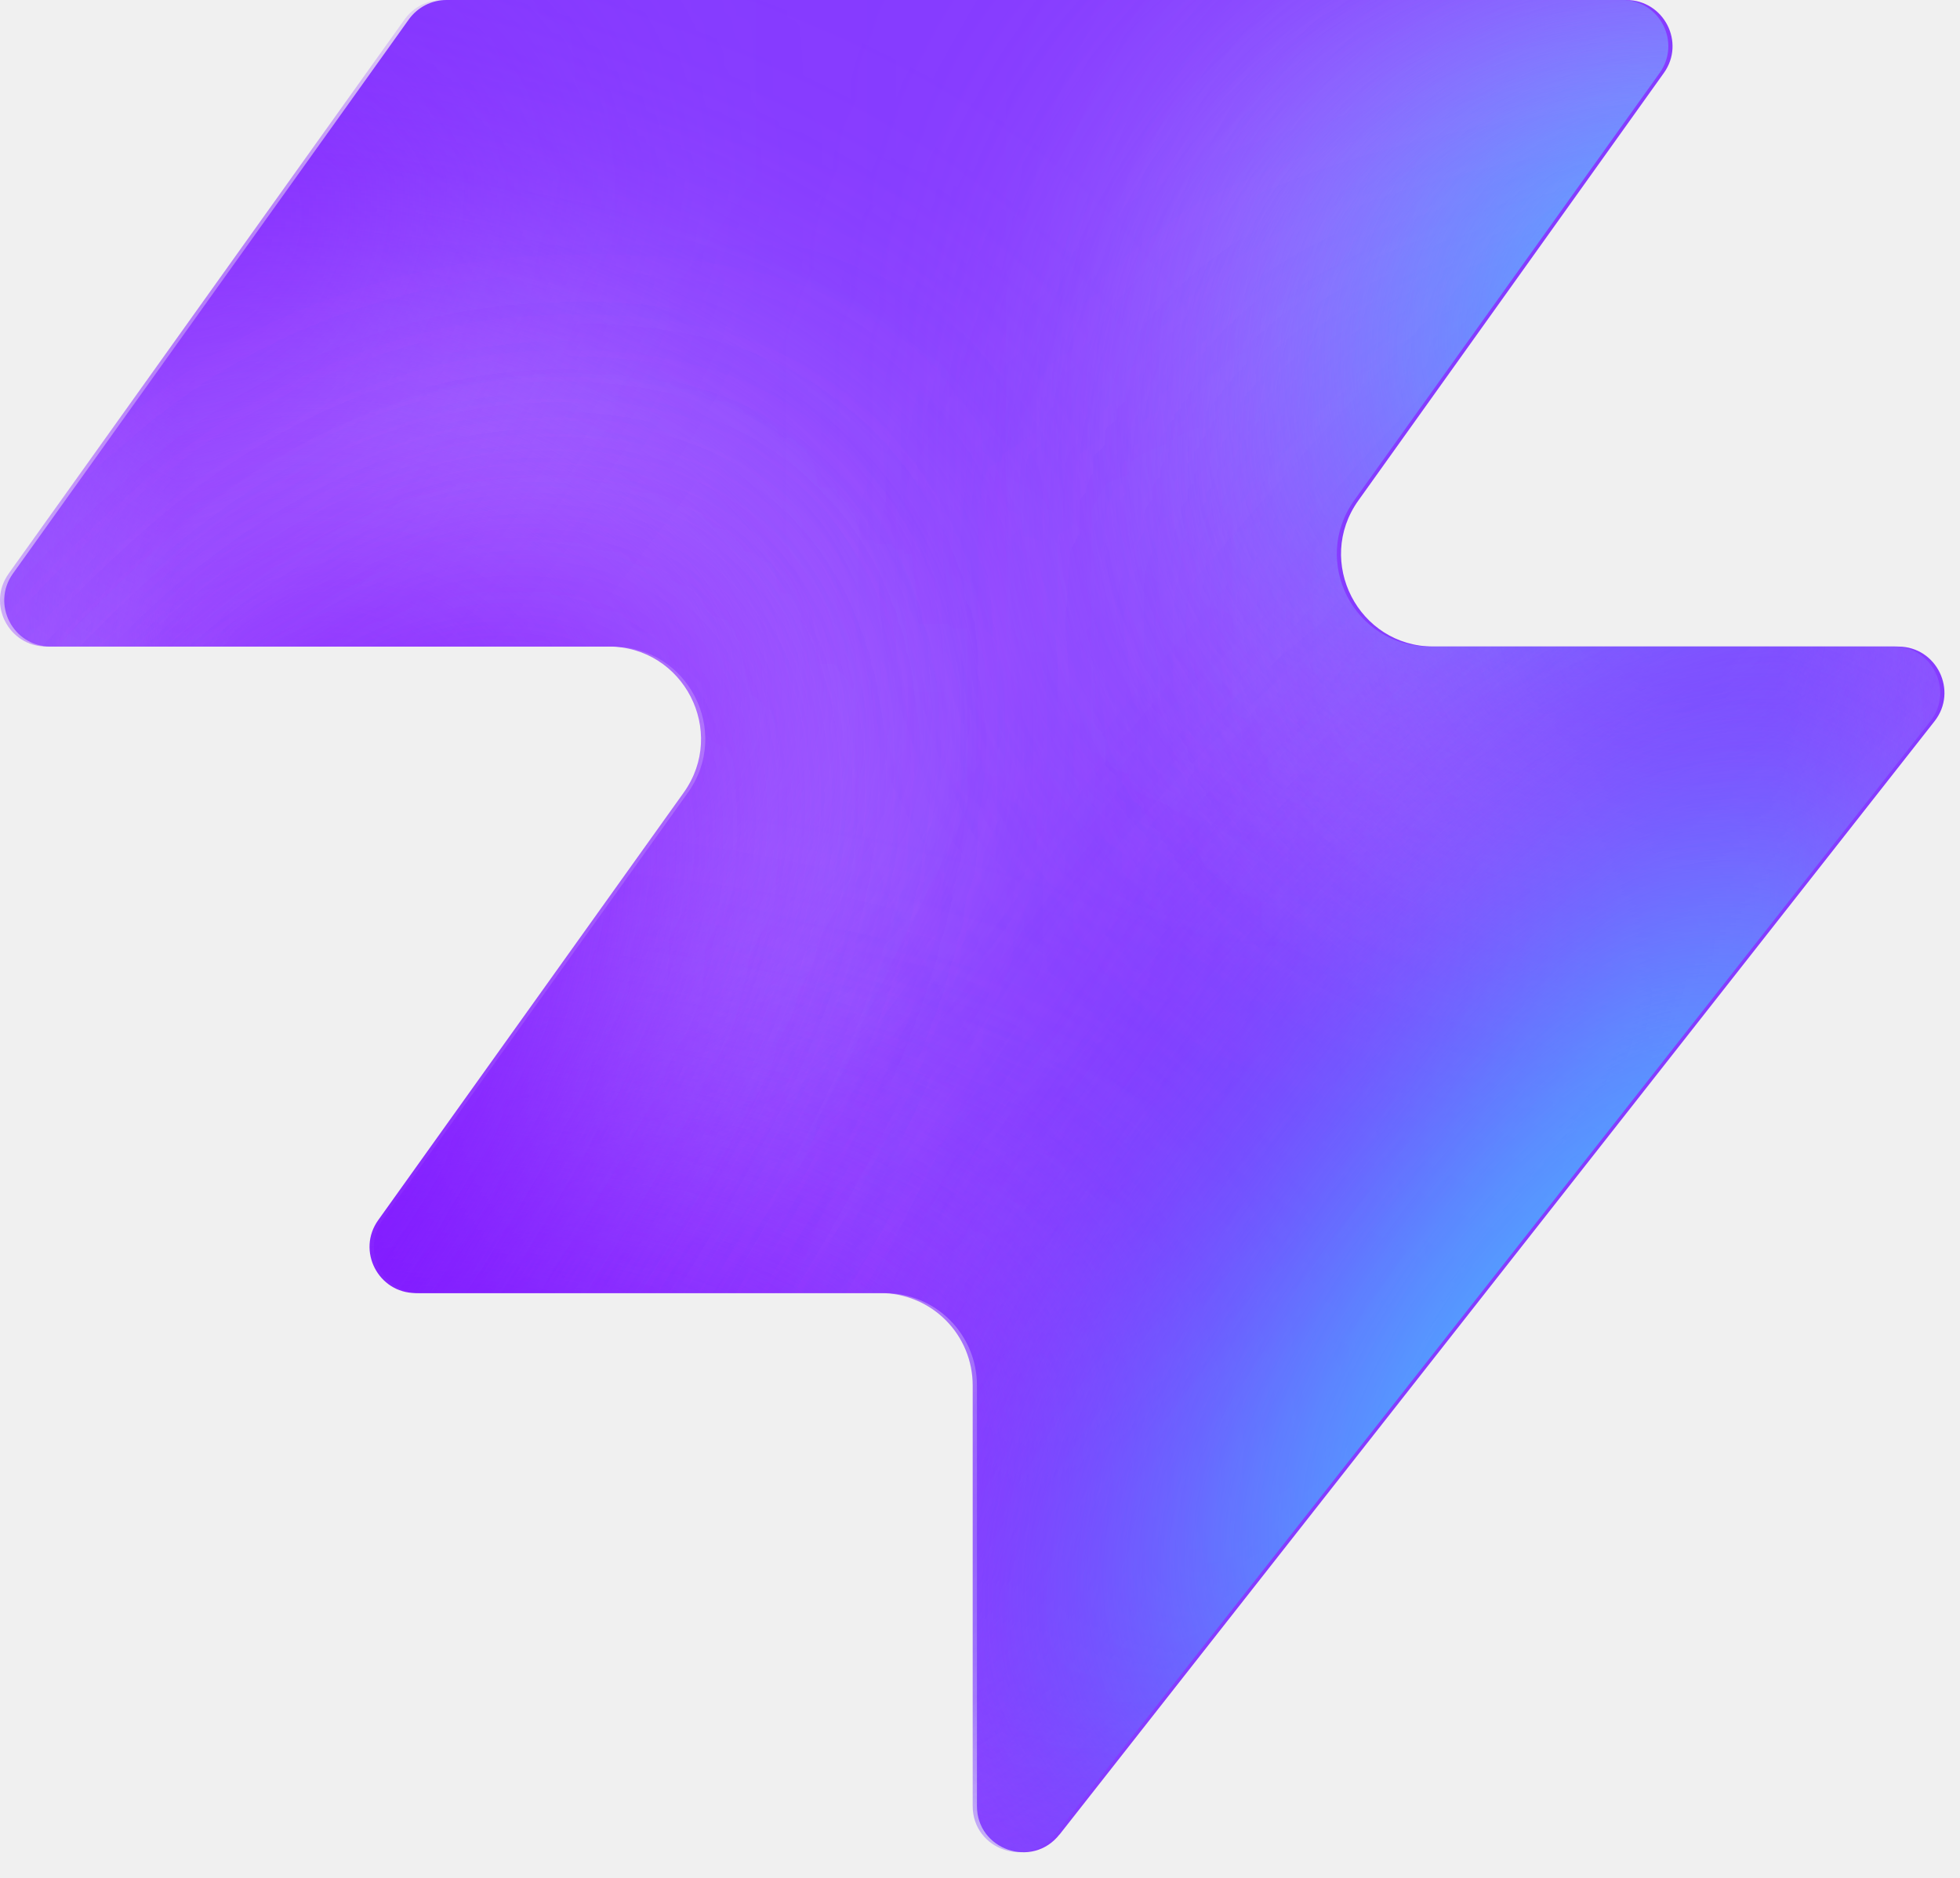
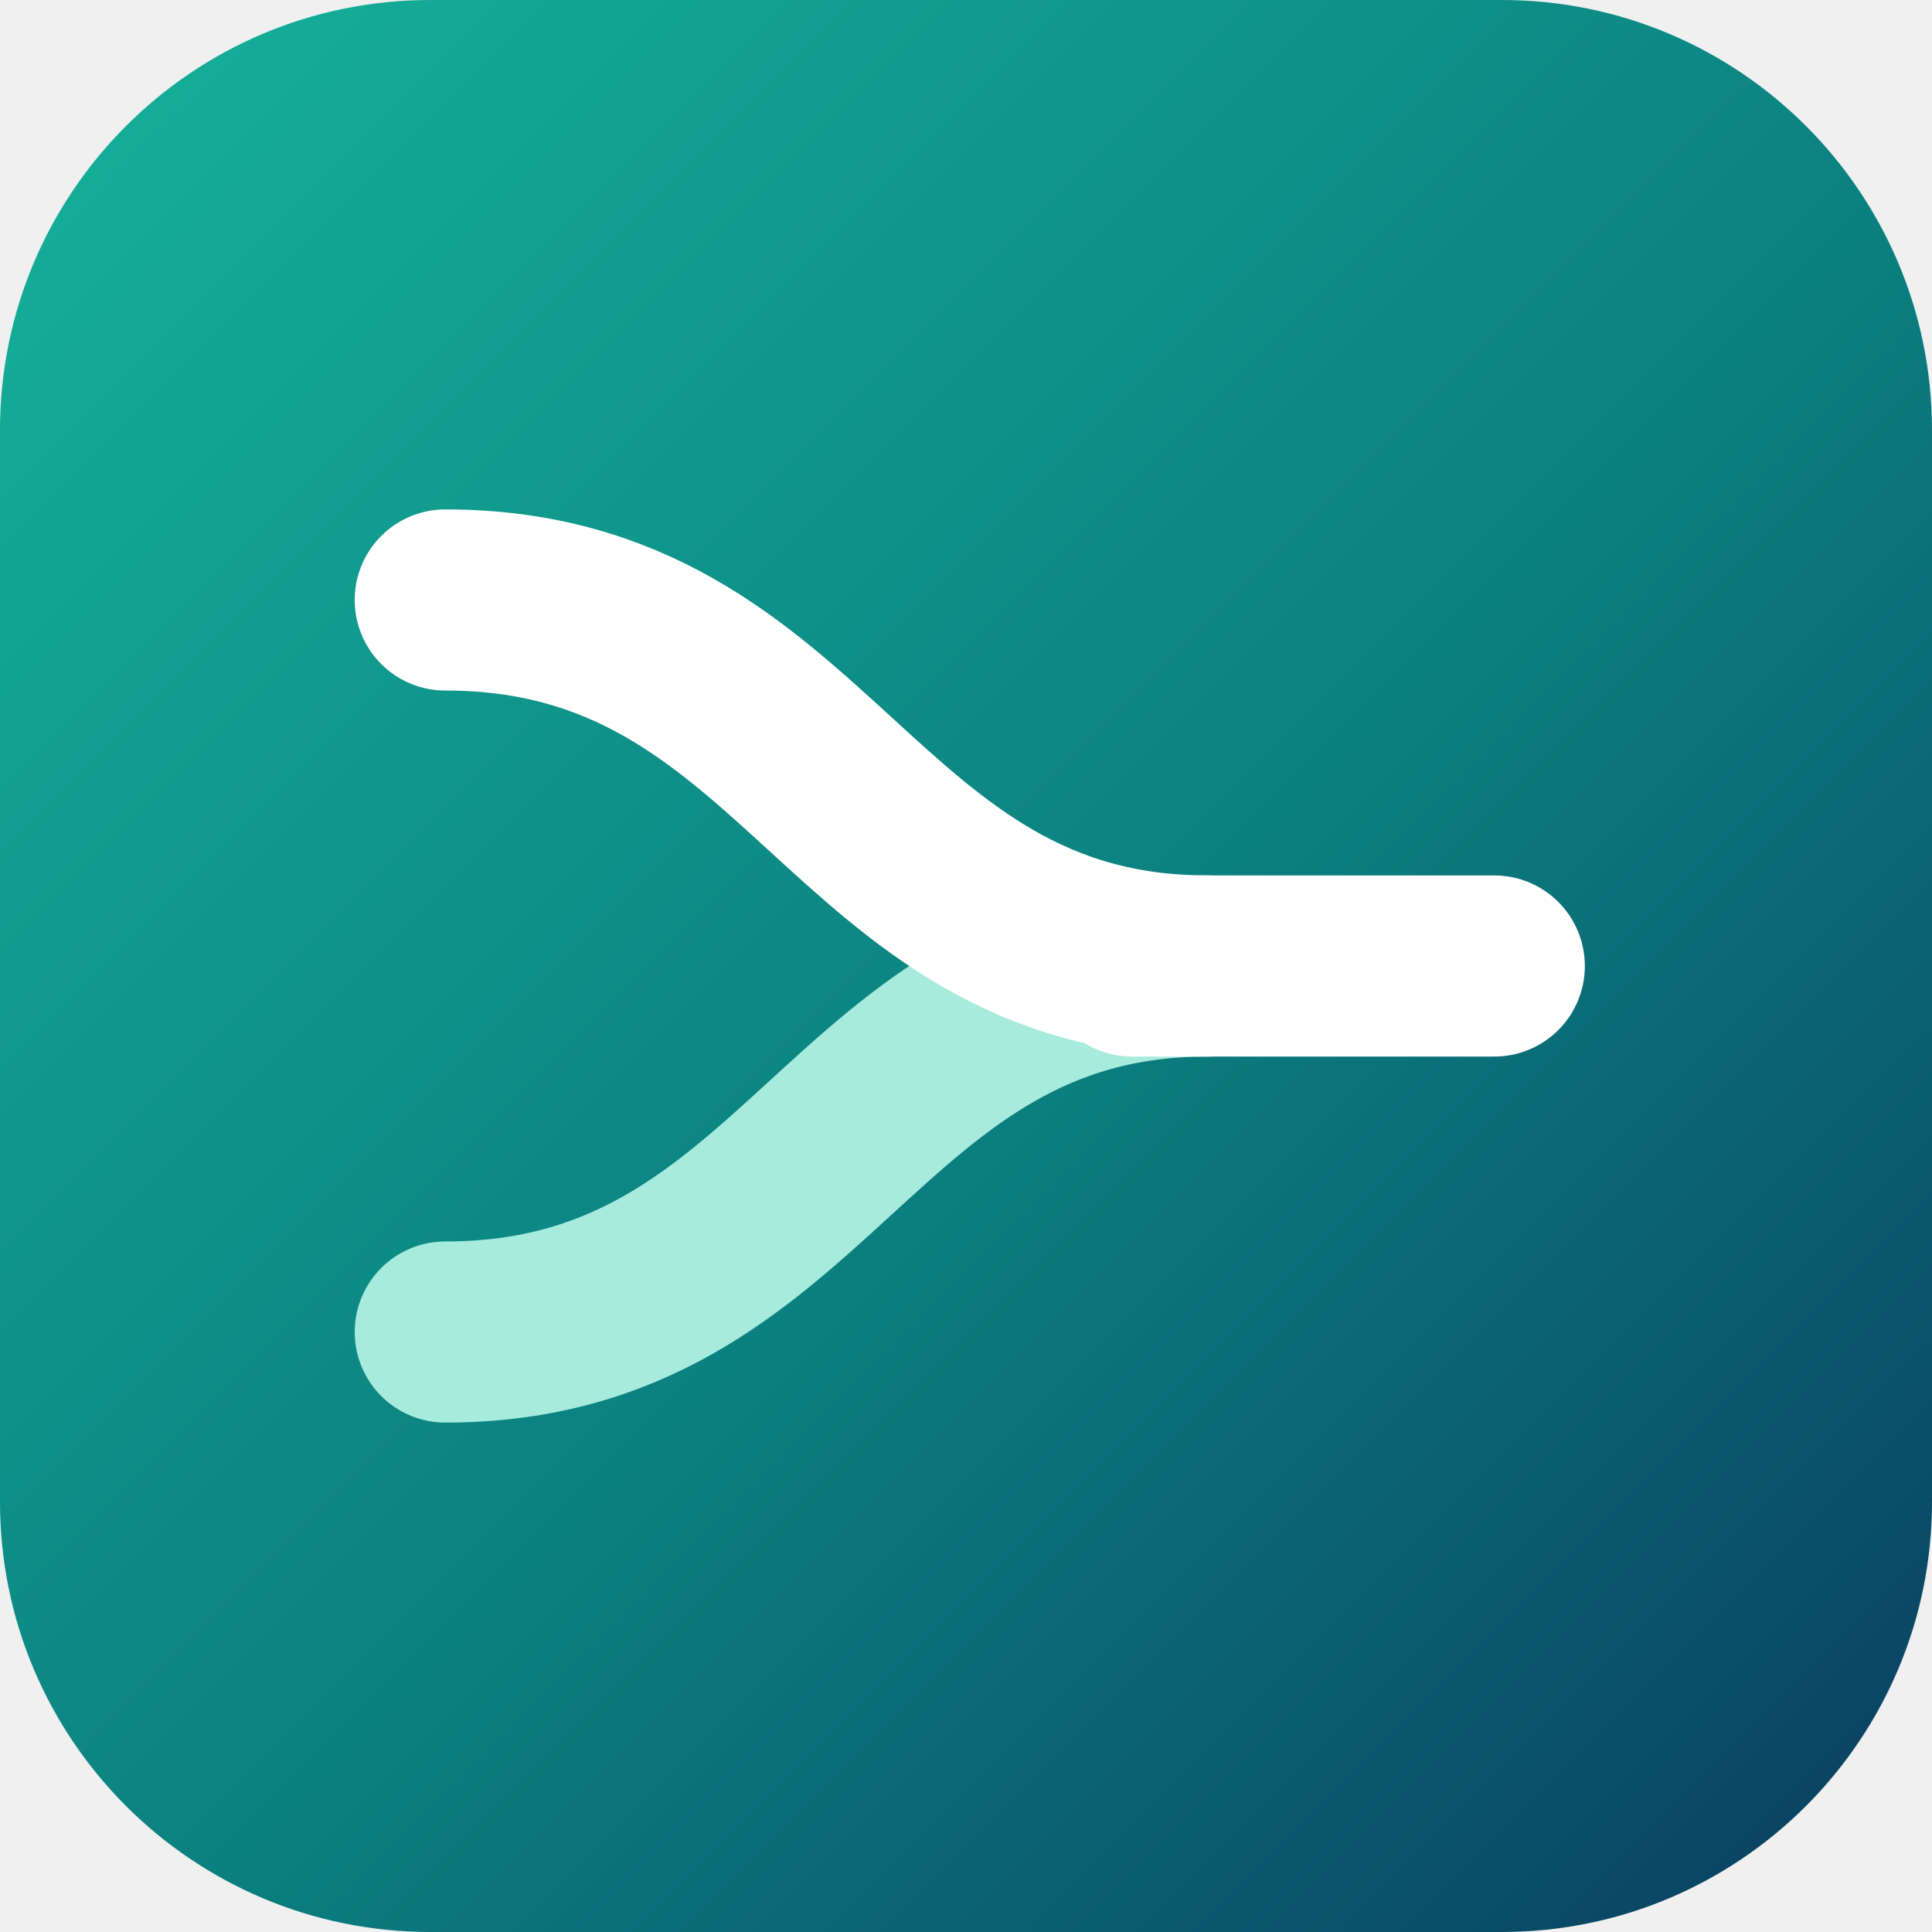
- <svg xmlns="http://www.w3.org/2000/svg" width="48" height="46" fill="none" viewBox="0 0 48 46">
-   <path fill="#863bff" d="M25.946 44.938c-.664.845-2.021.375-2.021-.698V33.937a2.26 2.26 0 0 0-2.262-2.262H10.287c-.92 0-1.456-1.04-.92-1.788l7.48-10.471c1.07-1.497 0-3.578-1.842-3.578H1.237c-.92 0-1.456-1.04-.92-1.788L10.013.474c.214-.297.556-.474.92-.474h28.894c.92 0 1.456 1.04.92 1.788l-7.48 10.471c-1.07 1.498 0 3.579 1.842 3.579h11.377c.943 0 1.473 1.088.89 1.83L25.947 44.94z" style="fill:#863bff;fill:color(display-p3 .525 .23 1);fill-opacity:1" />
-   <mask id="a" width="48" height="46" x="0" y="0" maskUnits="userSpaceOnUse" style="mask-type:alpha">
-     <path fill="#000" d="M25.842 44.938c-.664.844-2.021.375-2.021-.698V33.937a2.26 2.26 0 0 0-2.262-2.262H10.183c-.92 0-1.456-1.04-.92-1.788l7.48-10.471c1.07-1.498 0-3.579-1.842-3.579H1.133c-.92 0-1.456-1.04-.92-1.787L9.91.473c.214-.297.556-.474.92-.474h28.894c.92 0 1.456 1.04.92 1.788l-7.48 10.471c-1.07 1.498 0 3.578 1.842 3.578h11.377c.943 0 1.473 1.088.89 1.832L25.843 44.94z" style="fill:#000;fill-opacity:1" />
-   </mask>
-   <g mask="url(#a)">
-     <g filter="url(#b)">
-       <ellipse cx="5.508" cy="14.704" fill="#ede6ff" rx="5.508" ry="14.704" style="fill:#ede6ff;fill:color(display-p3 .927 .903 1);fill-opacity:1" transform="matrix(.00324 1 1 -.00324 -4.47 31.516)" />
-     </g>
-     <g filter="url(#c)">
-       <ellipse cx="10.399" cy="29.851" fill="#ede6ff" rx="10.399" ry="29.851" style="fill:#ede6ff;fill:color(display-p3 .927 .903 1);fill-opacity:1" transform="matrix(.00324 1 1 -.00324 -39.328 7.883)" />
-     </g>
-     <g filter="url(#d)">
-       <ellipse cx="5.508" cy="30.487" fill="#7e14ff" rx="5.508" ry="30.487" style="fill:#7e14ff;fill:color(display-p3 .492 .077 1);fill-opacity:1" transform="rotate(89.814 -25.913 -14.639)scale(1 -1)" />
-     </g>
-     <g filter="url(#e)">
-       <ellipse cx="5.508" cy="30.599" fill="#7e14ff" rx="5.508" ry="30.599" style="fill:#7e14ff;fill:color(display-p3 .492 .077 1);fill-opacity:1" transform="rotate(89.814 -32.644 -3.334)scale(1 -1)" />
-     </g>
-     <g filter="url(#f)">
-       <ellipse cx="5.508" cy="30.599" fill="#7e14ff" rx="5.508" ry="30.599" style="fill:#7e14ff;fill:color(display-p3 .492 .077 1);fill-opacity:1" transform="matrix(.00324 1 1 -.00324 -34.34 30.47)" />
-     </g>
-     <g filter="url(#g)">
-       <ellipse cx="14.072" cy="22.078" fill="#ede6ff" rx="14.072" ry="22.078" style="fill:#ede6ff;fill:color(display-p3 .927 .903 1);fill-opacity:1" transform="rotate(93.35 24.506 48.493)scale(-1 1)" />
-     </g>
-     <g filter="url(#h)">
-       <ellipse cx="3.47" cy="21.501" fill="#7e14ff" rx="3.47" ry="21.501" style="fill:#7e14ff;fill:color(display-p3 .492 .077 1);fill-opacity:1" transform="rotate(89.009 28.708 47.59)scale(-1 1)" />
-     </g>
-     <g filter="url(#i)">
-       <ellipse cx="3.47" cy="21.501" fill="#7e14ff" rx="3.47" ry="21.501" style="fill:#7e14ff;fill:color(display-p3 .492 .077 1);fill-opacity:1" transform="rotate(89.009 28.708 47.59)scale(-1 1)" />
-     </g>
-     <g filter="url(#j)">
-       <ellipse cx=".387" cy="8.972" fill="#7e14ff" rx="4.407" ry="29.108" style="fill:#7e14ff;fill:color(display-p3 .492 .077 1);fill-opacity:1" transform="rotate(39.51 .387 8.972)" />
-     </g>
-     <g filter="url(#k)">
-       <ellipse cx="47.523" cy="-6.092" fill="#7e14ff" rx="4.407" ry="29.108" style="fill:#7e14ff;fill:color(display-p3 .492 .077 1);fill-opacity:1" transform="rotate(37.892 47.523 -6.092)" />
-     </g>
-     <g filter="url(#l)">
-       <ellipse cx="41.412" cy="6.333" fill="#47bfff" rx="5.971" ry="9.665" style="fill:#47bfff;fill:color(display-p3 .28 .748 1);fill-opacity:1" transform="rotate(37.892 41.412 6.333)" />
-     </g>
-     <g filter="url(#m)">
-       <ellipse cx="-1.879" cy="38.332" fill="#7e14ff" rx="4.407" ry="29.108" style="fill:#7e14ff;fill:color(display-p3 .492 .077 1);fill-opacity:1" transform="rotate(37.892 -1.88 38.332)" />
-     </g>
-     <g filter="url(#n)">
-       <ellipse cx="-1.879" cy="38.332" fill="#7e14ff" rx="4.407" ry="29.108" style="fill:#7e14ff;fill:color(display-p3 .492 .077 1);fill-opacity:1" transform="rotate(37.892 -1.88 38.332)" />
-     </g>
-     <g filter="url(#o)">
-       <ellipse cx="35.651" cy="29.907" fill="#7e14ff" rx="4.407" ry="29.108" style="fill:#7e14ff;fill:color(display-p3 .492 .077 1);fill-opacity:1" transform="rotate(37.892 35.651 29.907)" />
-     </g>
-     <g filter="url(#p)">
-       <ellipse cx="38.418" cy="32.4" fill="#47bfff" rx="5.971" ry="15.297" style="fill:#47bfff;fill:color(display-p3 .28 .748 1);fill-opacity:1" transform="rotate(37.892 38.418 32.4)" />
-     </g>
+ <svg xmlns="http://www.w3.org/2000/svg" viewBox="0 0 1024 1024">
+   <defs>
+     <linearGradient id="bg" x1="0" y1="0" x2="1" y2="1">
+       <stop offset="0" stop-color="#16B39A" />
+       <stop offset="0.55" stop-color="#0B7F80" />
+       <stop offset="1" stop-color="#0A3B5E" />
+     </linearGradient>
+   </defs>
+   <rect width="1024" height="1024" rx="228" fill="url(#bg)" />
+   <g fill="none" stroke-linecap="round" stroke-width="96">
+     <path d="M236 706 C 430 706, 450 512, 640 512" stroke="#A7EBDD" />
+     <path d="M236 318 C 430 318, 450 512, 640 512" stroke="#fff" />
+     <path d="M600 512 H 792" stroke="#fff" />
  </g>
-   <defs>
-     <filter id="b" width="60.045" height="41.654" x="-19.77" y="16.149" color-interpolation-filters="sRGB" filterUnits="userSpaceOnUse">
-       <feFlood flood-opacity="0" result="BackgroundImageFix" />
-       <feBlend in="SourceGraphic" in2="BackgroundImageFix" result="shape" />
-       <feGaussianBlur result="effect1_foregroundBlur_2002_17158" stdDeviation="7.659" />
-     </filter>
-     <filter id="c" width="90.34" height="51.437" x="-54.613" y="-7.533" color-interpolation-filters="sRGB" filterUnits="userSpaceOnUse">
-       <feFlood flood-opacity="0" result="BackgroundImageFix" />
-       <feBlend in="SourceGraphic" in2="BackgroundImageFix" result="shape" />
-       <feGaussianBlur result="effect1_foregroundBlur_2002_17158" stdDeviation="7.659" />
-     </filter>
-     <filter id="d" width="79.355" height="29.4" x="-49.64" y="2.03" color-interpolation-filters="sRGB" filterUnits="userSpaceOnUse">
-       <feFlood flood-opacity="0" result="BackgroundImageFix" />
-       <feBlend in="SourceGraphic" in2="BackgroundImageFix" result="shape" />
-       <feGaussianBlur result="effect1_foregroundBlur_2002_17158" stdDeviation="4.596" />
-     </filter>
-     <filter id="e" width="79.579" height="29.4" x="-45.045" y="20.029" color-interpolation-filters="sRGB" filterUnits="userSpaceOnUse">
-       <feFlood flood-opacity="0" result="BackgroundImageFix" />
-       <feBlend in="SourceGraphic" in2="BackgroundImageFix" result="shape" />
-       <feGaussianBlur result="effect1_foregroundBlur_2002_17158" stdDeviation="4.596" />
-     </filter>
-     <filter id="f" width="79.579" height="29.4" x="-43.513" y="21.178" color-interpolation-filters="sRGB" filterUnits="userSpaceOnUse">
-       <feFlood flood-opacity="0" result="BackgroundImageFix" />
-       <feBlend in="SourceGraphic" in2="BackgroundImageFix" result="shape" />
-       <feGaussianBlur result="effect1_foregroundBlur_2002_17158" stdDeviation="4.596" />
-     </filter>
-     <filter id="g" width="74.749" height="58.852" x="15.756" y="-17.901" color-interpolation-filters="sRGB" filterUnits="userSpaceOnUse">
-       <feFlood flood-opacity="0" result="BackgroundImageFix" />
-       <feBlend in="SourceGraphic" in2="BackgroundImageFix" result="shape" />
-       <feGaussianBlur result="effect1_foregroundBlur_2002_17158" stdDeviation="7.659" />
-     </filter>
-     <filter id="h" width="61.377" height="25.362" x="23.548" y="2.284" color-interpolation-filters="sRGB" filterUnits="userSpaceOnUse">
-       <feFlood flood-opacity="0" result="BackgroundImageFix" />
-       <feBlend in="SourceGraphic" in2="BackgroundImageFix" result="shape" />
-       <feGaussianBlur result="effect1_foregroundBlur_2002_17158" stdDeviation="4.596" />
-     </filter>
-     <filter id="i" width="61.377" height="25.362" x="23.548" y="2.284" color-interpolation-filters="sRGB" filterUnits="userSpaceOnUse">
-       <feFlood flood-opacity="0" result="BackgroundImageFix" />
-       <feBlend in="SourceGraphic" in2="BackgroundImageFix" result="shape" />
-       <feGaussianBlur result="effect1_foregroundBlur_2002_17158" stdDeviation="4.596" />
-     </filter>
-     <filter id="j" width="56.045" height="63.649" x="-27.636" y="-22.853" color-interpolation-filters="sRGB" filterUnits="userSpaceOnUse">
-       <feFlood flood-opacity="0" result="BackgroundImageFix" />
-       <feBlend in="SourceGraphic" in2="BackgroundImageFix" result="shape" />
-       <feGaussianBlur result="effect1_foregroundBlur_2002_17158" stdDeviation="4.596" />
-     </filter>
-     <filter id="k" width="54.814" height="64.646" x="20.116" y="-38.415" color-interpolation-filters="sRGB" filterUnits="userSpaceOnUse">
-       <feFlood flood-opacity="0" result="BackgroundImageFix" />
-       <feBlend in="SourceGraphic" in2="BackgroundImageFix" result="shape" />
-       <feGaussianBlur result="effect1_foregroundBlur_2002_17158" stdDeviation="4.596" />
-     </filter>
-     <filter id="l" width="33.541" height="35.313" x="24.641" y="-11.323" color-interpolation-filters="sRGB" filterUnits="userSpaceOnUse">
-       <feFlood flood-opacity="0" result="BackgroundImageFix" />
-       <feBlend in="SourceGraphic" in2="BackgroundImageFix" result="shape" />
-       <feGaussianBlur result="effect1_foregroundBlur_2002_17158" stdDeviation="4.596" />
-     </filter>
-     <filter id="m" width="54.814" height="64.646" x="-29.286" y="6.009" color-interpolation-filters="sRGB" filterUnits="userSpaceOnUse">
-       <feFlood flood-opacity="0" result="BackgroundImageFix" />
-       <feBlend in="SourceGraphic" in2="BackgroundImageFix" result="shape" />
-       <feGaussianBlur result="effect1_foregroundBlur_2002_17158" stdDeviation="4.596" />
-     </filter>
-     <filter id="n" width="54.814" height="64.646" x="-29.286" y="6.009" color-interpolation-filters="sRGB" filterUnits="userSpaceOnUse">
-       <feFlood flood-opacity="0" result="BackgroundImageFix" />
-       <feBlend in="SourceGraphic" in2="BackgroundImageFix" result="shape" />
-       <feGaussianBlur result="effect1_foregroundBlur_2002_17158" stdDeviation="4.596" />
-     </filter>
-     <filter id="o" width="54.814" height="64.646" x="8.244" y="-2.416" color-interpolation-filters="sRGB" filterUnits="userSpaceOnUse">
-       <feFlood flood-opacity="0" result="BackgroundImageFix" />
-       <feBlend in="SourceGraphic" in2="BackgroundImageFix" result="shape" />
-       <feGaussianBlur result="effect1_foregroundBlur_2002_17158" stdDeviation="4.596" />
-     </filter>
-     <filter id="p" width="39.409" height="43.623" x="18.713" y="10.588" color-interpolation-filters="sRGB" filterUnits="userSpaceOnUse">
-       <feFlood flood-opacity="0" result="BackgroundImageFix" />
-       <feBlend in="SourceGraphic" in2="BackgroundImageFix" result="shape" />
-       <feGaussianBlur result="effect1_foregroundBlur_2002_17158" stdDeviation="4.596" />
-     </filter>
-   </defs>
</svg>
